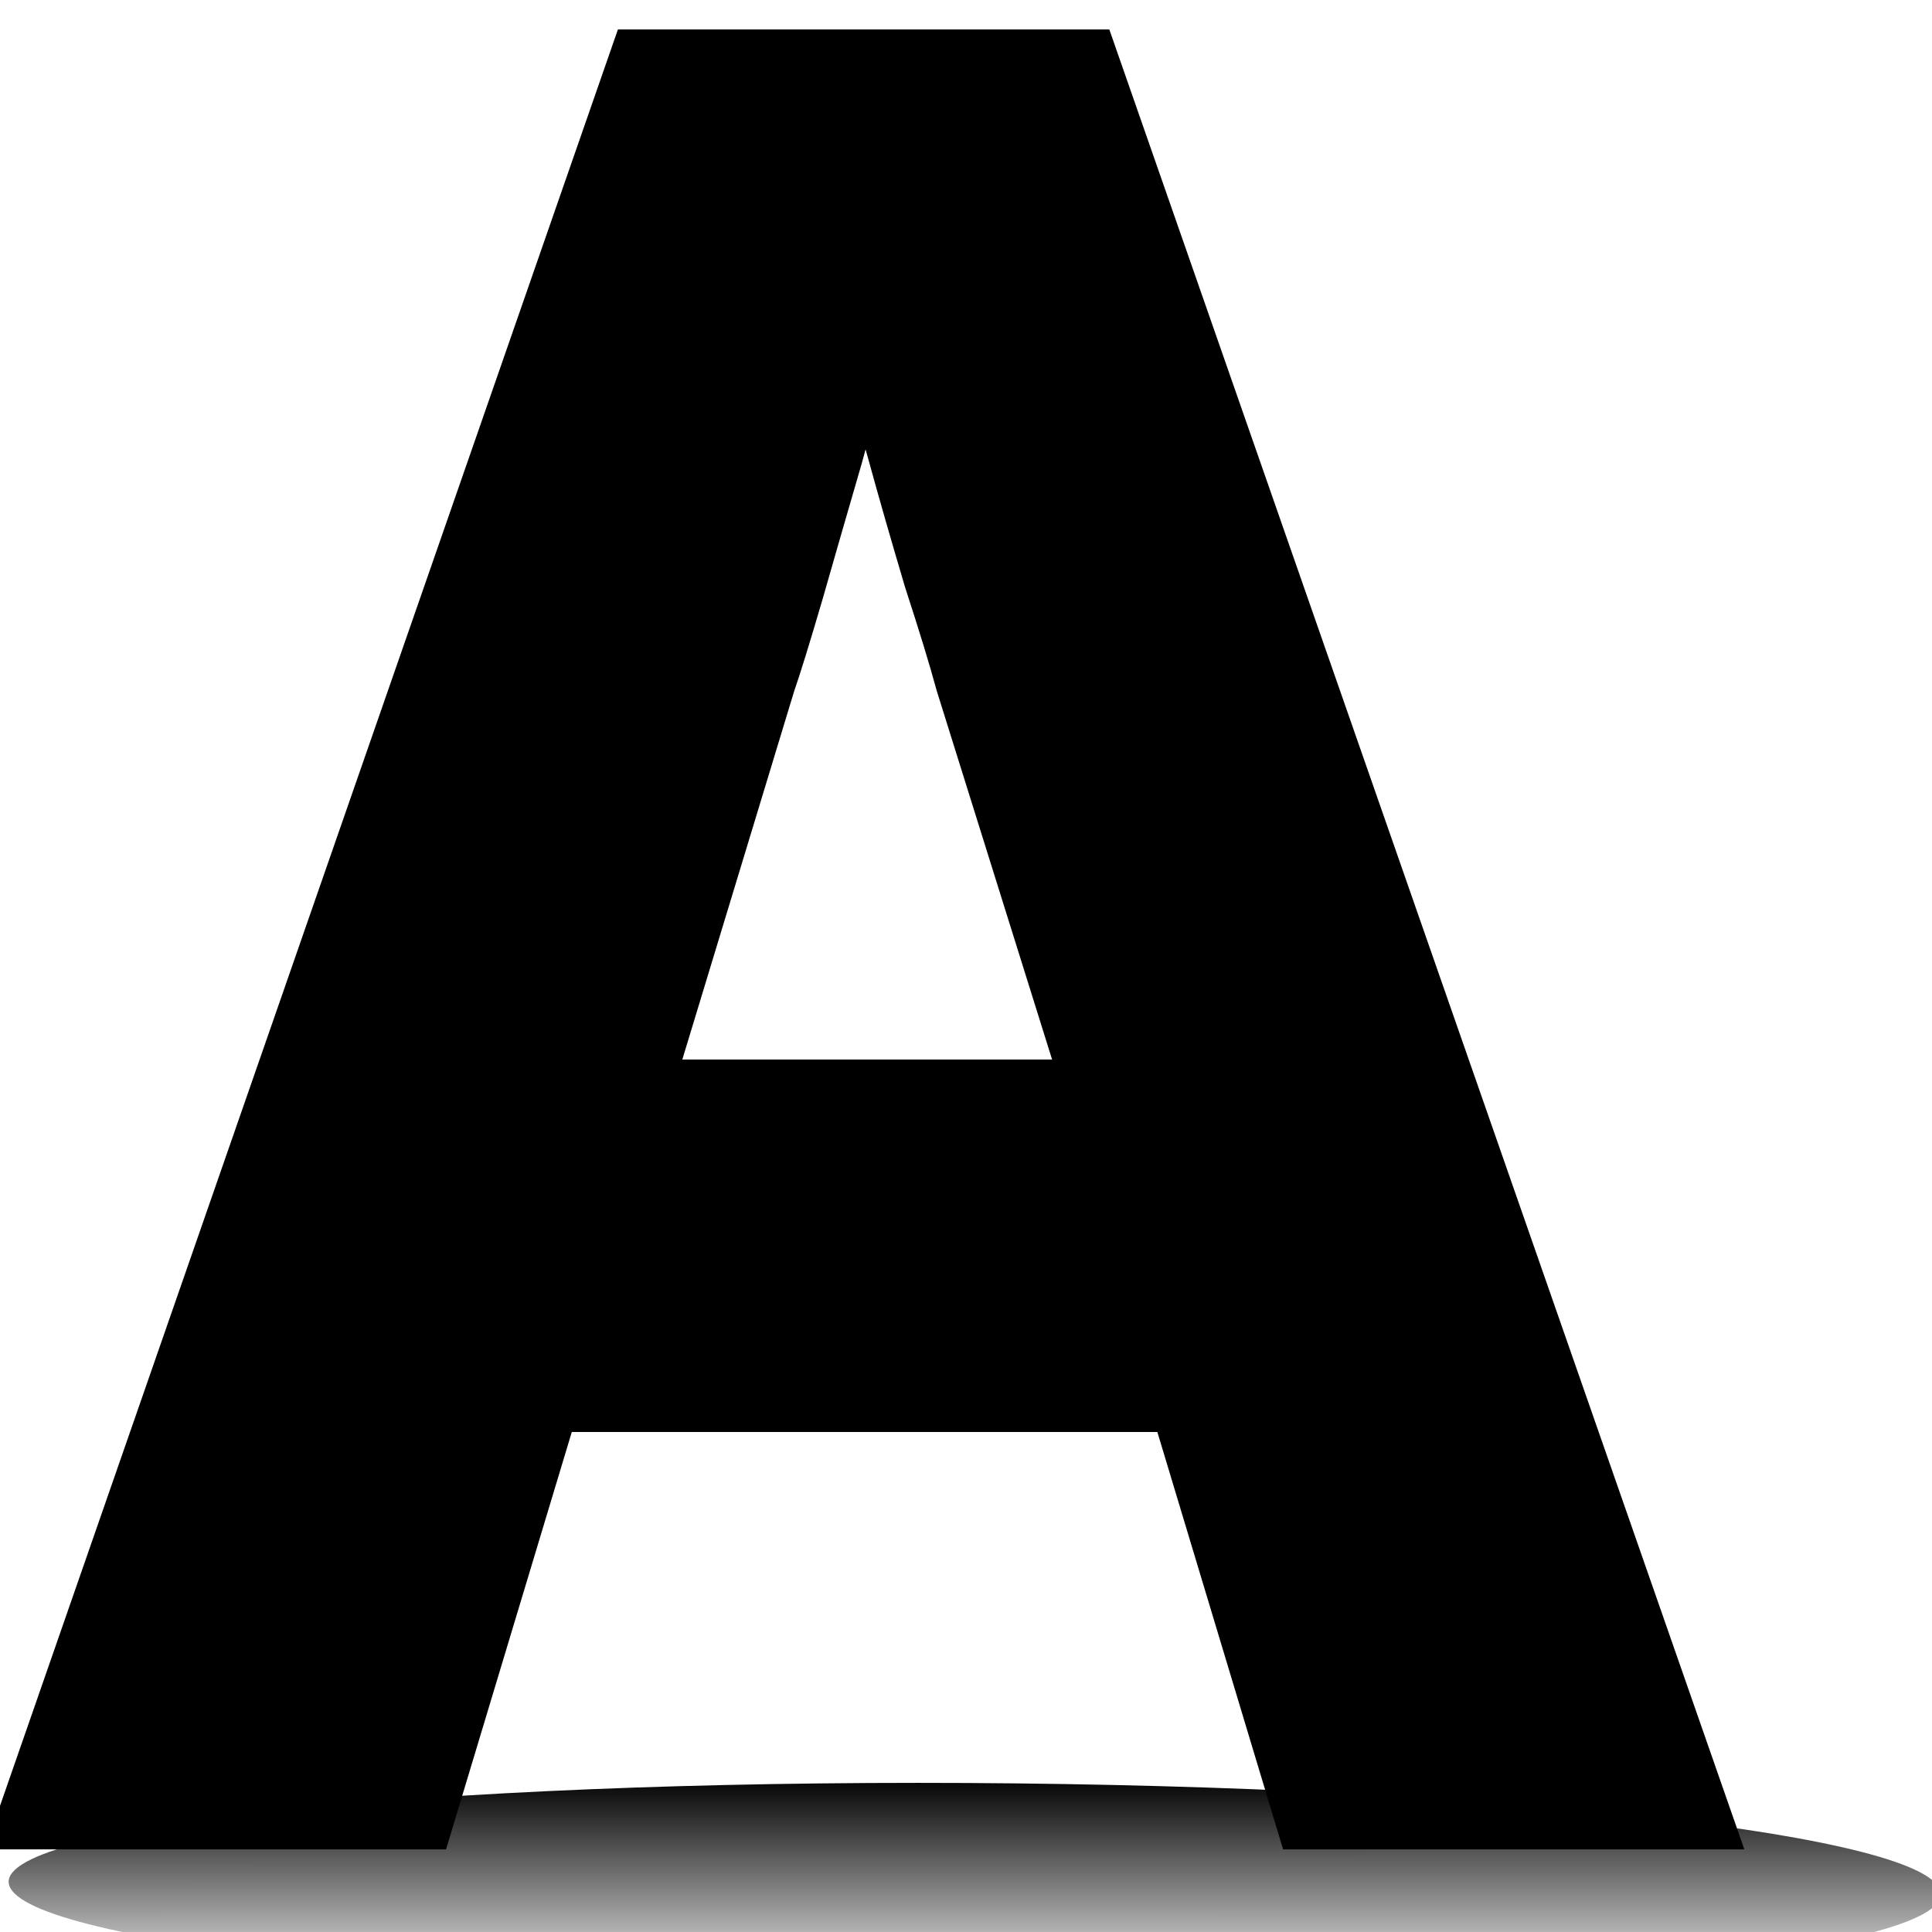
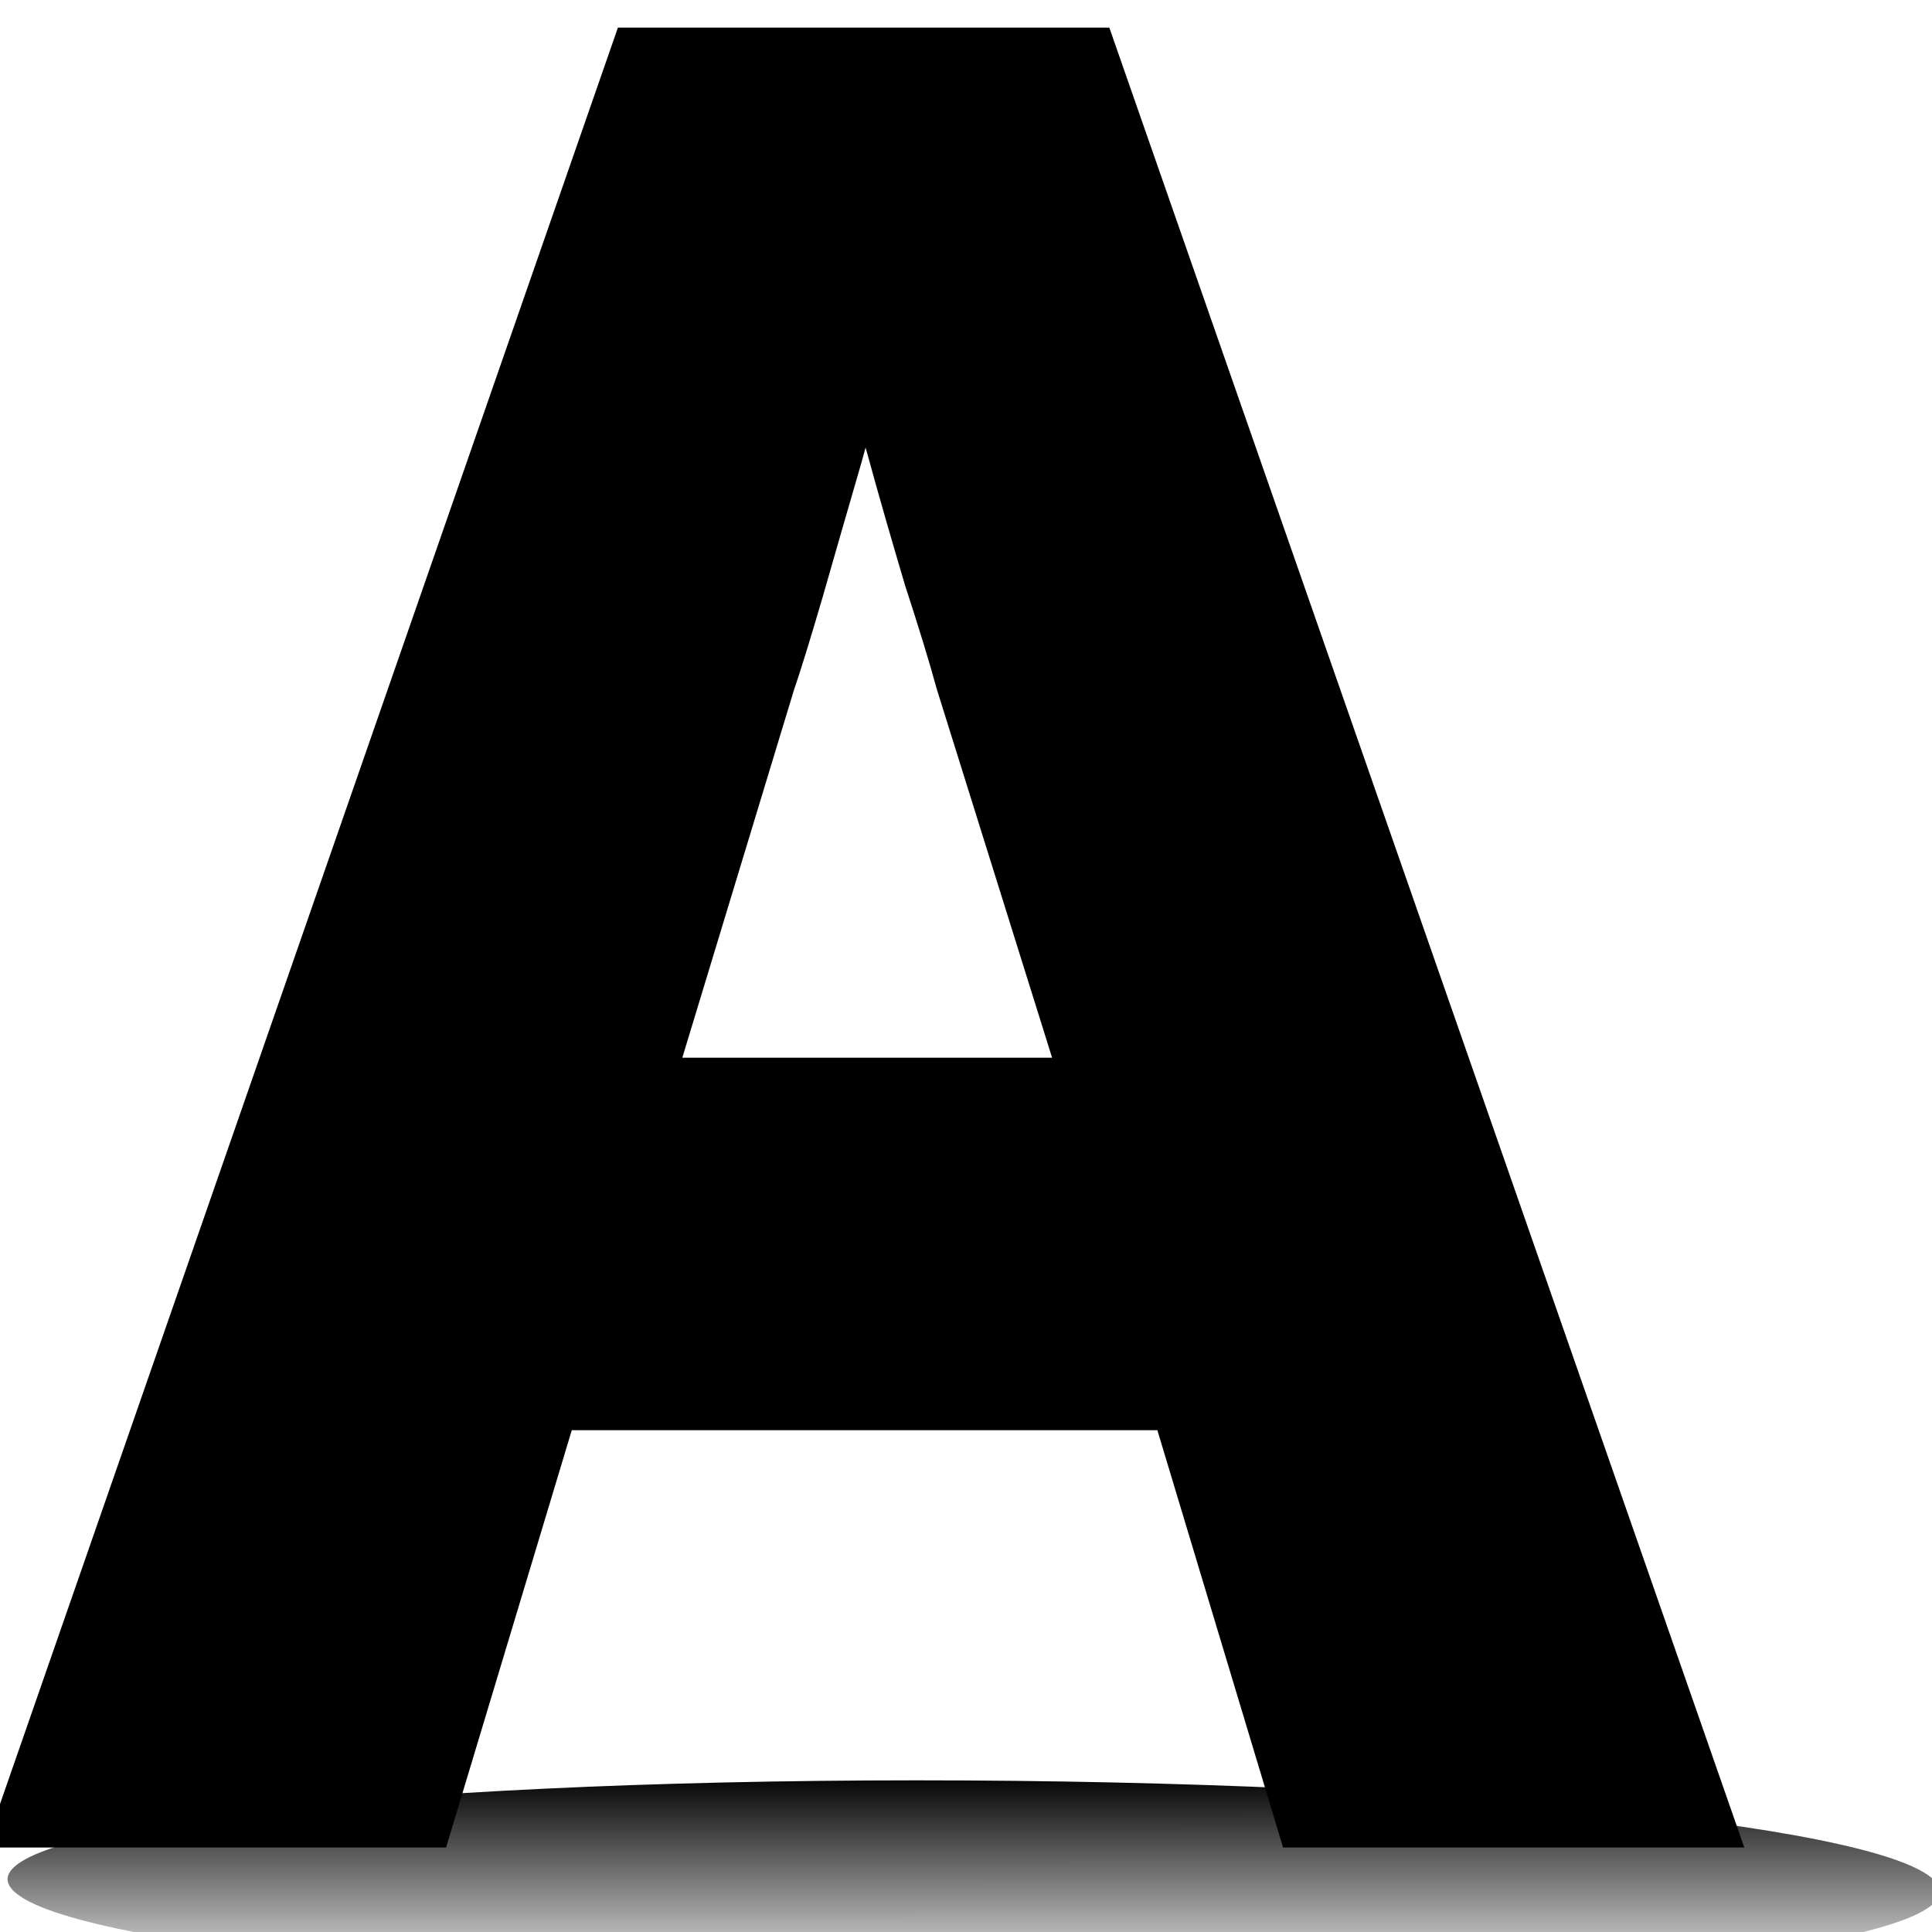
- <svg xmlns="http://www.w3.org/2000/svg" xmlns:xlink="http://www.w3.org/1999/xlink" width="16" height="16" id="svg2" version="1.1">
-   <defs id="defs4">
-     <linearGradient id="linearGradient3759">
-       <stop style="stop-color:#000000;stop-opacity:1;" offset="0" id="stop3761" />
-       <stop style="stop-color:#000000;stop-opacity:0;" offset="1" id="stop3763" />
+ <svg xmlns="http://www.w3.org/2000/svg" width="16" height="16" version="1.1">
+   <defs>
+     <linearGradient id="a" x1="-1.237" x2="95.687" y1="90.444" y2="90.444" gradientUnits="userSpaceOnUse">
+       <stop stop-color="#000000" offset="0" />
+       <stop stop-color="#000000" stop-opacity="0" offset="1" />
    </linearGradient>
-     <linearGradient xlink:href="#linearGradient3759" id="linearGradient3765" x1="-1.237" y1="90.444" x2="95.687" y2="90.444" gradientUnits="userSpaceOnUse" />
  </defs>
-   <g id="layer1" transform="translate(0,-1036.362)">
-     <text xml:space="preserve" style="font-size:20.202px;font-style:normal;font-weight:normal;line-height:125%;letter-spacing:0px;word-spacing:0px;fill:#000000;fill-opacity:1;stroke:none;font-family:Sans" x="0.23" y="1045.696" id="text2985" transform="scale(0.9945518,1.005478)">
-       <tspan id="tspan2987" x="0.23" y="1045.696" style="font-weight:bold;fill:#000000;stroke:#000000;stroke-width:0.505;stroke-opacity:1;-inkscape-font-specification:Sans Bold">A</tspan>
+   <g transform="translate(0 -1036.4)">
+     <text transform="scale(.99455 1.0055)" x="0.23" y="1045.696" fill="#000000" font-family="Sans" font-size="20.202px" letter-spacing="0px" word-spacing="0px" style="line-height:125%" xml:space="preserve">
+       <tspan x="0.23" y="1045.696" fill="#000000" font-weight="bold" stroke="#000000" stroke-width=".505">A</tspan>
    </text>
-     <path style="fill:url(#linearGradient3765);fill-opacity:1;stroke:none" id="path3757" d="m 93.187,90.444 a 45.962,4.041 0 1 1 -91.924,0 45.962,4.041 0 1 1 91.924,0 z" transform="matrix(0.0103177,0.01893628,-1.976356,2.2196398e-4,186.3347,1051.083)" />
+     <path transform="matrix(.010318 .018936 -1.9764 .00022196 186.33 1051.1)" d="m93.187 90.444a45.962 4.041 0 1 1-91.924 0 45.962 4.041 0 1 1 91.924 0z" fill="url(#a)" />
  </g>
</svg>
